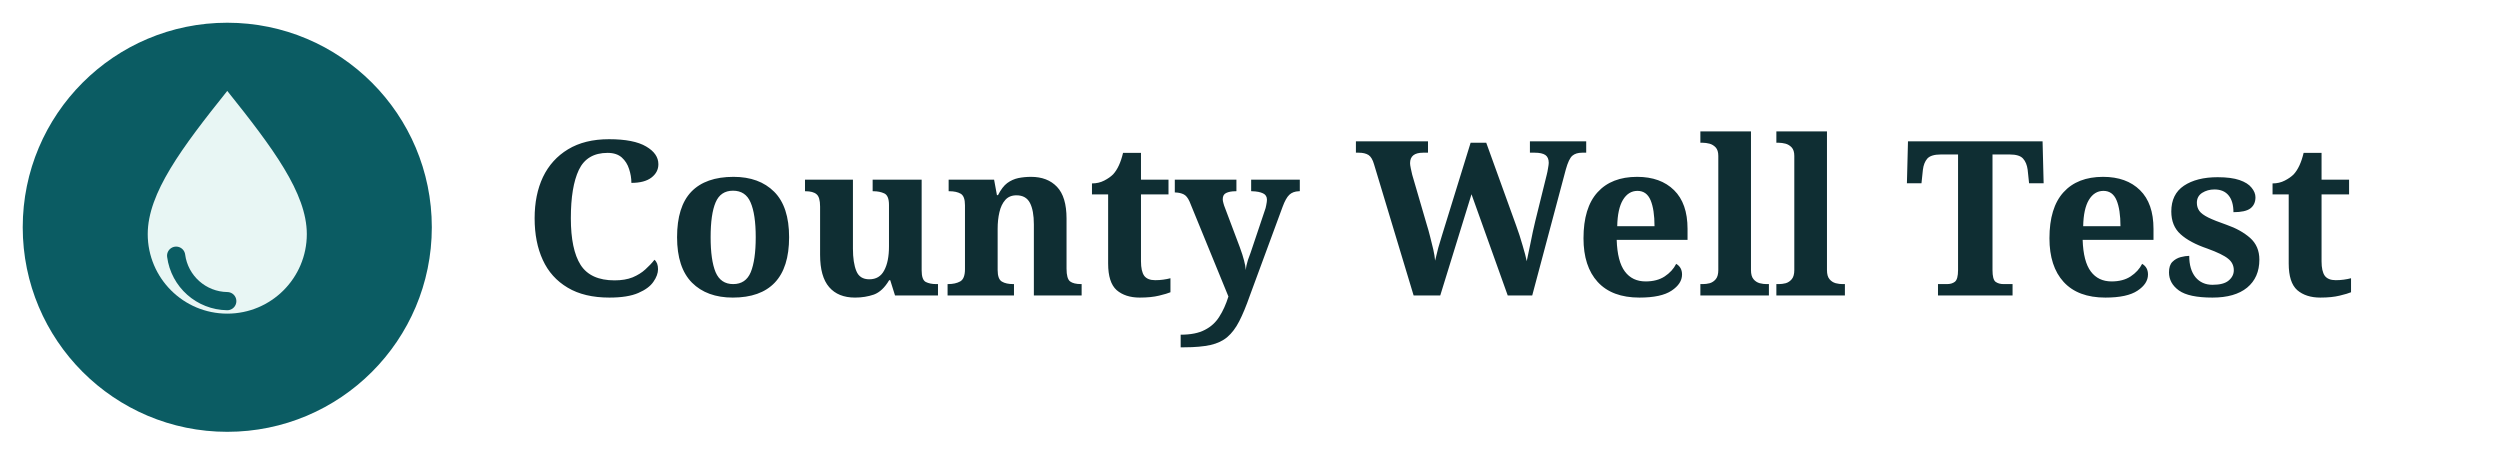
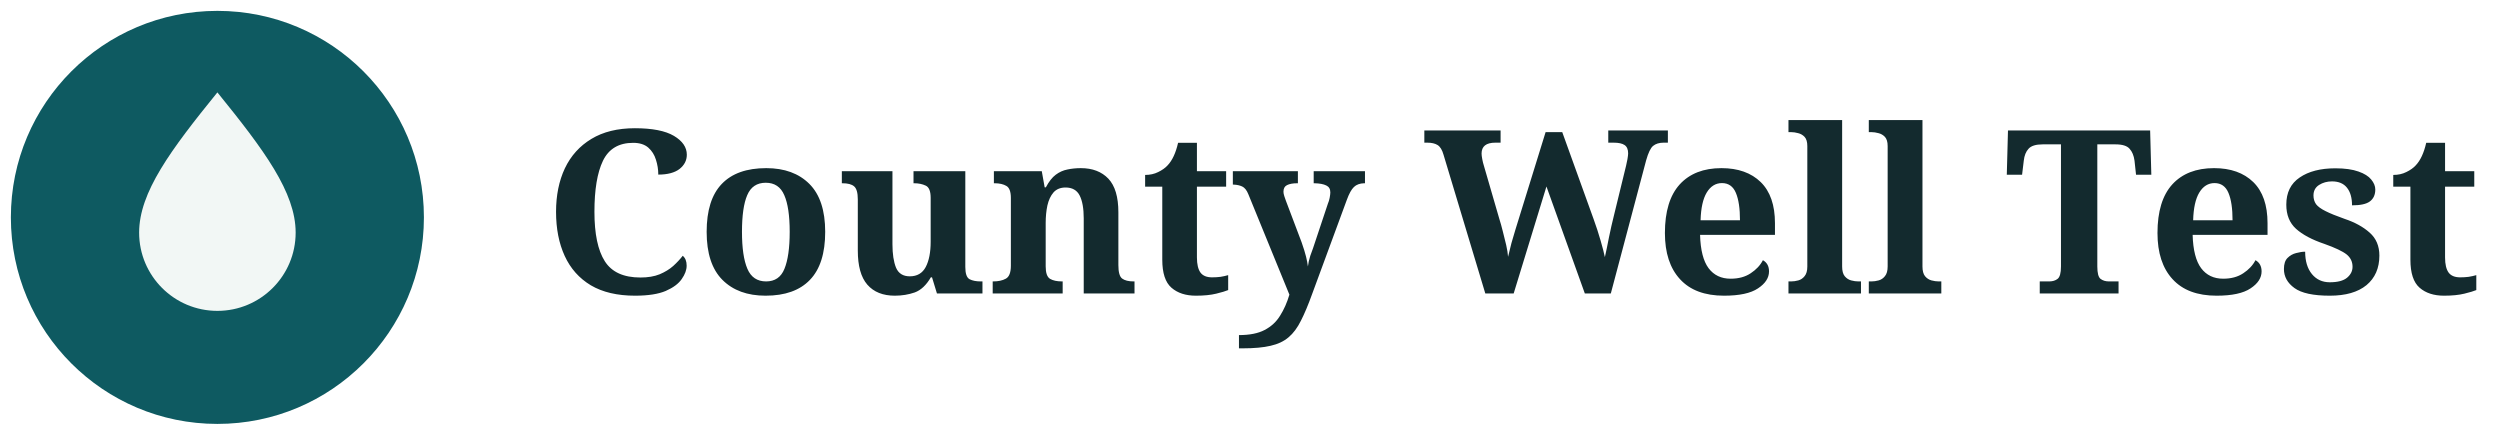
- <svg xmlns="http://www.w3.org/2000/svg" class="logo" viewBox="0 0 220 40" role="img" aria-label="County Well Test">
-   <circle cx="20" cy="20" r="18" fill="#0b5c63" />
-   <path d="M20 8c-4 5-7 9-7 12.6a7 7 0 0 0 14 0C27 17 24 13 20 8z" fill="#e8f6f4" />
-   <path d="M15.5 22.5a4.6 4.6 0 0 0 4.5 4" stroke="#0b5c63" stroke-width="1.6" fill="none" stroke-linecap="round" />
-   <text x="46" y="26" font-family="Georgia,'Iowan Old Style',serif" font-size="19" font-weight="700" fill="#0f2e33">County Well Test</text>
+ <svg xmlns="http://www.w3.org/2000/svg" viewBox="0 0 230 40">
+   <circle cx="20" cy="20" r="19" fill="#0e5a61" />
+   <path d="M20 8.5c-4.3 5.3-7.2 9.2-7.2 12.9a7.2 7.2 0 0 0 14.4 0c0-3.7-2.9-7.6-7.2-12.9z" fill="#f2f7f5" />
+   <text x="50" y="27" font-family="Newsreader,Georgia,serif" font-size="21" font-weight="600" fill="#132a2e">County Well Test</text>
</svg>
